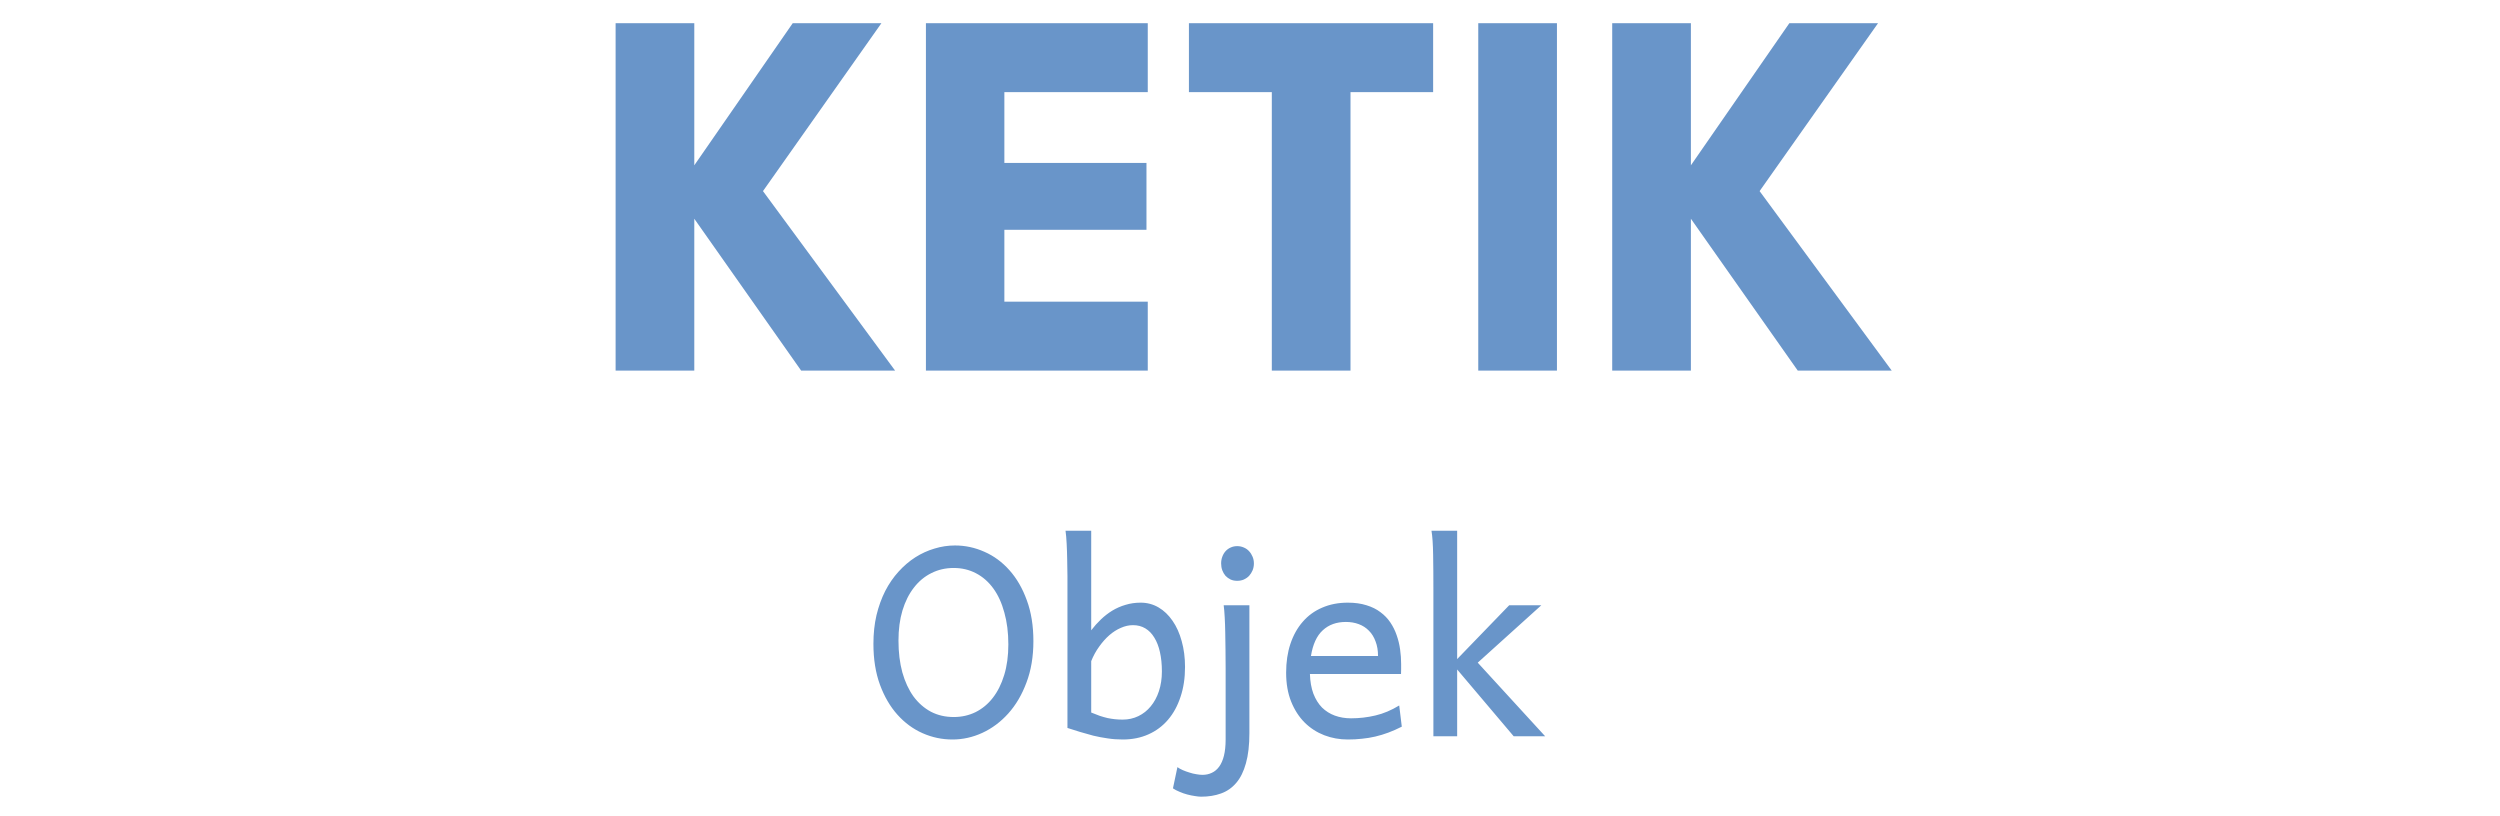
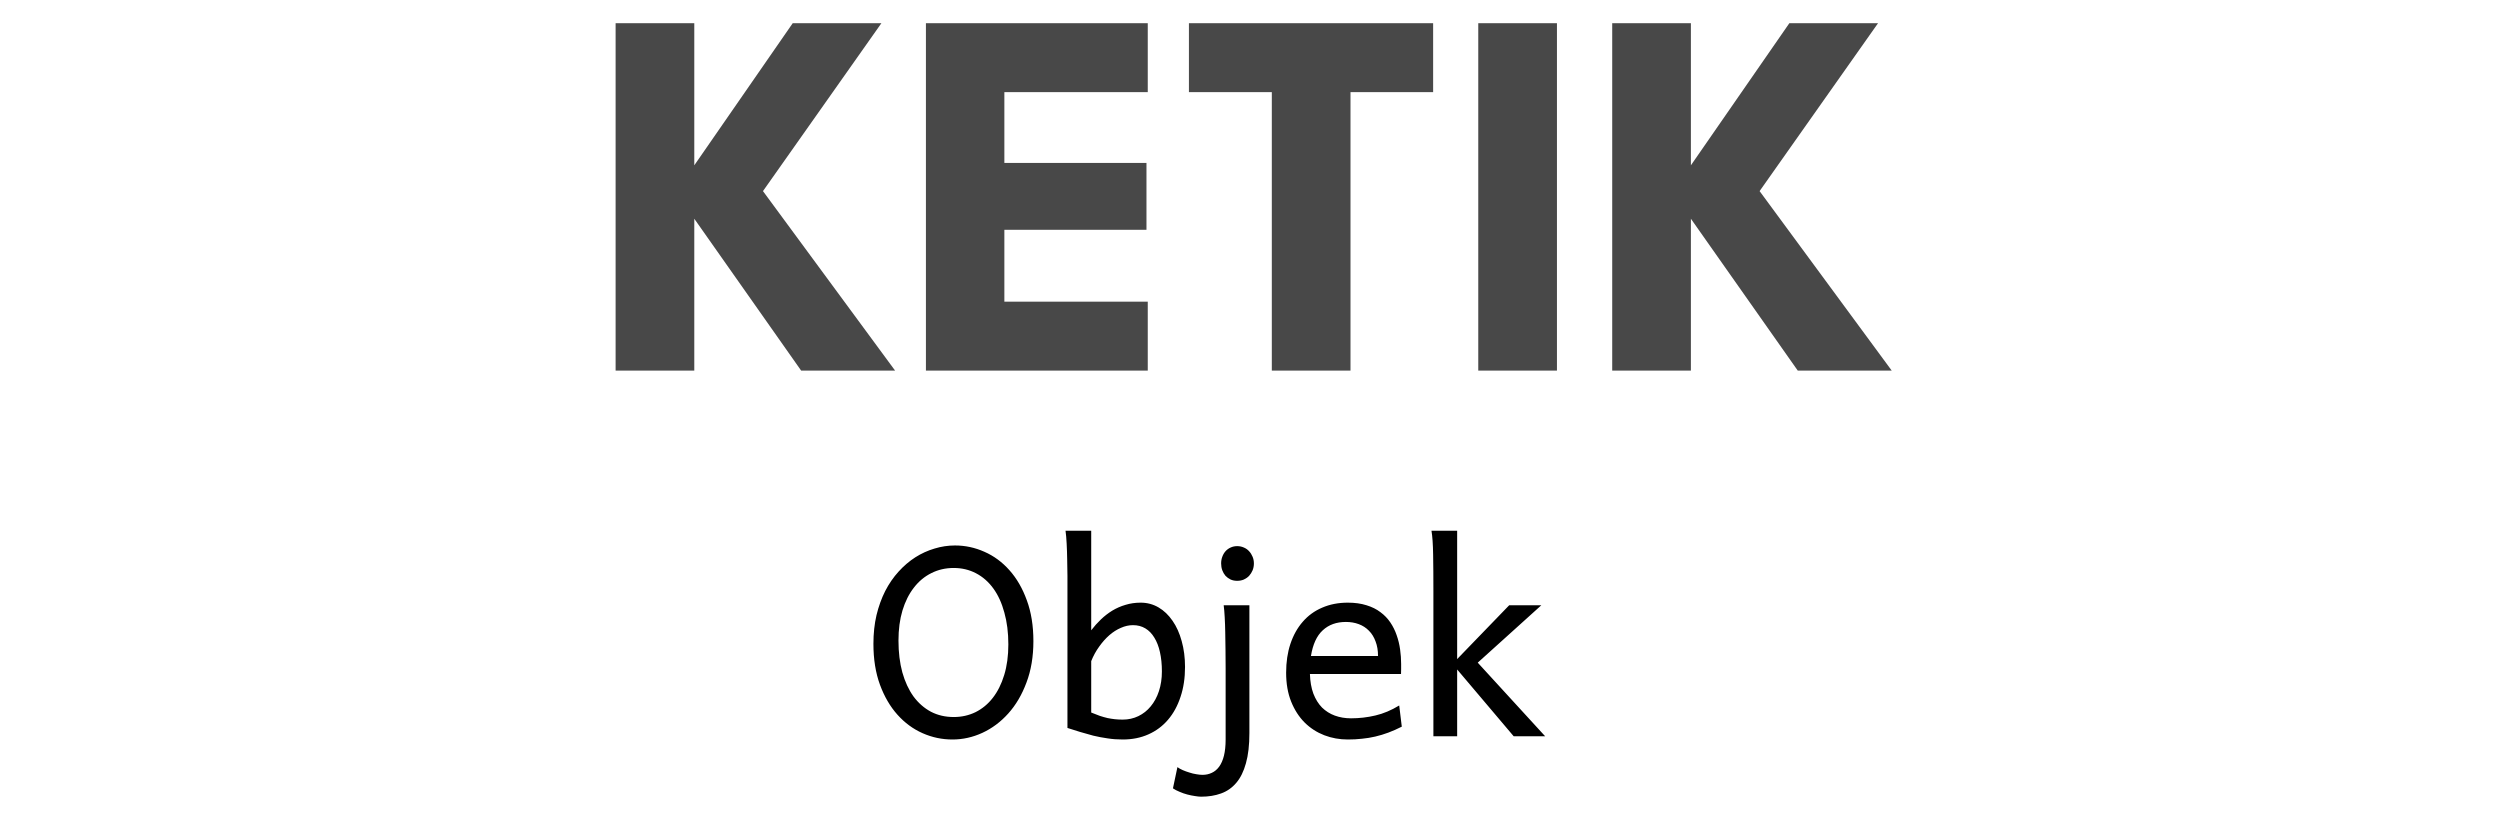
<svg xmlns="http://www.w3.org/2000/svg" width="95" height="31" viewBox="0 0 95 31" fill="none">
-   <path d="M28.993 7.262L34.013 14.082H30.443L26.383 8.312V14.082H23.393V0.882H26.383V6.282L30.123 0.882H33.493L28.993 7.262ZM35.185 0.882H43.615V3.502H38.166V6.192H43.566V8.732H38.166V11.463H43.615V14.082H35.185V0.882ZM48.329 3.502H45.179V0.882H54.459V3.502H51.319V14.082H48.329V3.502ZM56.174 0.882H59.164V14.082H56.174V0.882ZM66.865 7.262L71.885 14.082H68.314L64.254 8.312V14.082H61.264V0.882H64.254V6.282L67.995 0.882H71.365L66.865 7.262Z" fill="#6995C9" />
-   <path d="M39.269 24.366C39.269 24.952 39.181 25.476 39.005 25.938C38.833 26.401 38.602 26.793 38.312 27.115C38.025 27.434 37.698 27.678 37.33 27.848C36.963 28.017 36.583 28.101 36.193 28.101C35.799 28.101 35.421 28.022 35.06 27.862C34.699 27.703 34.38 27.468 34.103 27.159C33.826 26.85 33.605 26.471 33.439 26.021C33.273 25.569 33.19 25.05 33.19 24.464C33.19 24.073 33.229 23.71 33.307 23.375C33.388 23.04 33.499 22.734 33.639 22.457C33.782 22.18 33.952 21.934 34.147 21.72C34.342 21.505 34.554 21.324 34.782 21.178C35.013 21.031 35.255 20.921 35.509 20.846C35.766 20.767 36.027 20.728 36.29 20.728C36.678 20.728 37.05 20.808 37.408 20.968C37.77 21.127 38.087 21.361 38.361 21.671C38.637 21.98 38.857 22.361 39.02 22.813C39.186 23.263 39.269 23.78 39.269 24.366ZM38.317 24.488C38.317 24.039 38.266 23.635 38.165 23.277C38.068 22.916 37.928 22.61 37.745 22.359C37.563 22.109 37.343 21.916 37.086 21.783C36.832 21.65 36.551 21.583 36.242 21.583C35.932 21.583 35.649 21.648 35.392 21.778C35.135 21.905 34.913 22.089 34.728 22.33C34.542 22.568 34.397 22.857 34.293 23.199C34.192 23.538 34.142 23.919 34.142 24.342C34.142 24.788 34.191 25.19 34.288 25.548C34.389 25.906 34.531 26.212 34.713 26.466C34.899 26.716 35.12 26.91 35.377 27.047C35.634 27.18 35.922 27.247 36.242 27.247C36.541 27.247 36.818 27.185 37.072 27.061C37.325 26.934 37.544 26.754 37.726 26.519C37.911 26.282 38.056 25.992 38.16 25.65C38.265 25.308 38.317 24.921 38.317 24.488ZM41.466 20.167V23.951C41.58 23.801 41.704 23.663 41.837 23.536C41.971 23.409 42.114 23.298 42.267 23.204C42.423 23.11 42.591 23.036 42.77 22.984C42.949 22.929 43.141 22.901 43.346 22.901C43.593 22.901 43.82 22.962 44.025 23.082C44.23 23.202 44.407 23.372 44.557 23.59C44.707 23.805 44.822 24.062 44.904 24.361C44.988 24.661 45.031 24.988 45.031 25.343C45.031 25.763 44.974 26.142 44.86 26.48C44.749 26.819 44.591 27.109 44.386 27.349C44.181 27.59 43.932 27.776 43.639 27.906C43.349 28.036 43.024 28.101 42.662 28.101C42.464 28.101 42.272 28.087 42.086 28.058C41.901 28.032 41.72 27.997 41.544 27.955C41.372 27.909 41.204 27.862 41.041 27.813C40.879 27.761 40.719 27.711 40.563 27.662V21.886C40.563 21.677 40.56 21.469 40.553 21.261C40.55 21.049 40.543 20.849 40.533 20.66C40.524 20.468 40.509 20.304 40.49 20.167H41.466ZM41.466 27.076C41.587 27.125 41.696 27.167 41.793 27.203C41.894 27.236 41.992 27.263 42.086 27.286C42.181 27.305 42.273 27.32 42.365 27.33C42.459 27.34 42.558 27.345 42.662 27.345C42.877 27.345 43.076 27.301 43.258 27.213C43.44 27.125 43.597 27.001 43.727 26.842C43.86 26.682 43.965 26.49 44.039 26.265C44.114 26.038 44.152 25.787 44.152 25.514C44.152 25.243 44.127 24.999 44.078 24.781C44.03 24.563 43.958 24.379 43.864 24.229C43.772 24.076 43.658 23.959 43.522 23.878C43.385 23.796 43.229 23.756 43.053 23.756C42.9 23.756 42.747 23.79 42.594 23.858C42.441 23.923 42.295 24.016 42.155 24.137C42.018 24.257 41.889 24.402 41.769 24.571C41.648 24.737 41.547 24.921 41.466 25.123V27.076ZM46.403 21.412C46.403 21.321 46.417 21.236 46.447 21.158C46.476 21.077 46.517 21.007 46.569 20.948C46.624 20.886 46.689 20.839 46.764 20.806C46.839 20.771 46.922 20.753 47.013 20.753C47.104 20.753 47.189 20.771 47.267 20.806C47.345 20.839 47.412 20.886 47.467 20.948C47.522 21.007 47.566 21.077 47.599 21.158C47.632 21.236 47.648 21.321 47.648 21.412C47.648 21.503 47.632 21.589 47.599 21.671C47.566 21.749 47.522 21.819 47.467 21.881C47.412 21.939 47.345 21.986 47.267 22.022C47.189 22.055 47.104 22.071 47.013 22.071C46.922 22.071 46.839 22.055 46.764 22.022C46.689 21.986 46.624 21.939 46.569 21.881C46.517 21.819 46.476 21.749 46.447 21.671C46.417 21.589 46.403 21.503 46.403 21.412ZM47.477 27.857C47.477 28.313 47.433 28.695 47.345 29.005C47.26 29.314 47.138 29.561 46.979 29.747C46.819 29.936 46.626 30.071 46.398 30.152C46.173 30.234 45.922 30.274 45.646 30.274C45.578 30.274 45.498 30.266 45.407 30.25C45.312 30.237 45.216 30.217 45.118 30.191C45.018 30.165 44.92 30.131 44.825 30.089C44.728 30.05 44.643 30.006 44.572 29.957L44.742 29.151C44.795 29.19 44.861 29.228 44.943 29.264C45.024 29.299 45.109 29.33 45.197 29.356C45.285 29.386 45.372 29.407 45.46 29.42C45.548 29.436 45.626 29.444 45.695 29.444C45.825 29.444 45.944 29.418 46.051 29.366C46.158 29.317 46.251 29.239 46.329 29.132C46.407 29.024 46.468 28.886 46.51 28.717C46.552 28.547 46.574 28.342 46.574 28.101V25.392C46.574 25.154 46.572 24.919 46.569 24.688C46.569 24.457 46.565 24.239 46.559 24.034C46.556 23.826 46.549 23.634 46.539 23.458C46.53 23.279 46.517 23.126 46.5 22.999H47.477V27.857ZM49.777 25.611C49.786 25.898 49.83 26.147 49.908 26.358C49.99 26.57 50.099 26.746 50.236 26.886C50.376 27.022 50.538 27.125 50.724 27.193C50.913 27.262 51.118 27.296 51.339 27.296C51.655 27.296 51.964 27.26 52.267 27.188C52.57 27.117 52.871 26.99 53.17 26.808L53.268 27.613C53.095 27.701 52.926 27.776 52.76 27.838C52.594 27.9 52.428 27.95 52.262 27.989C52.096 28.028 51.927 28.056 51.754 28.072C51.585 28.092 51.406 28.101 51.217 28.101C50.905 28.101 50.607 28.048 50.324 27.94C50.04 27.83 49.791 27.669 49.577 27.457C49.362 27.242 49.191 26.977 49.064 26.661C48.937 26.345 48.873 25.979 48.873 25.562C48.873 25.159 48.927 24.794 49.035 24.469C49.145 24.14 49.301 23.86 49.503 23.629C49.705 23.394 49.951 23.215 50.24 23.092C50.53 22.965 50.856 22.901 51.217 22.901C51.484 22.901 51.72 22.934 51.925 22.999C52.13 23.061 52.308 23.149 52.457 23.263C52.607 23.373 52.732 23.503 52.833 23.653C52.934 23.803 53.014 23.964 53.073 24.137C53.134 24.309 53.178 24.49 53.204 24.679C53.23 24.864 53.243 25.048 53.243 25.23V25.421C53.243 25.502 53.242 25.566 53.239 25.611H49.777ZM51.144 23.634C50.786 23.634 50.493 23.739 50.265 23.951C50.037 24.159 49.887 24.485 49.816 24.928H52.365C52.365 24.719 52.334 24.535 52.272 24.376C52.213 24.213 52.129 24.076 52.018 23.966C51.91 23.855 51.782 23.772 51.632 23.717C51.482 23.661 51.32 23.634 51.144 23.634ZM54.469 27.979V22.462C54.469 21.934 54.466 21.474 54.459 21.08C54.453 20.683 54.432 20.378 54.396 20.167H55.372V25.045L57.35 22.999H58.571L56.154 25.181L58.717 27.979H57.521L55.372 25.44V27.979H54.469Z" fill="#6995C9" />
+   <path d="M28.993 7.262L34.013 14.082H30.443L26.383 8.312V14.082H23.393V0.882H26.383V6.282L30.123 0.882H33.493L28.993 7.262ZM35.185 0.882H43.615V3.502H38.166V6.192H43.566V8.732H38.166V11.463H43.615V14.082H35.185V0.882ZM48.329 3.502H45.179V0.882H54.459V3.502H51.319V14.082H48.329V3.502ZM56.174 0.882H59.164V14.082H56.174V0.882ZM66.865 7.262L71.885 14.082H68.314L64.254 8.312V14.082H61.264V0.882H64.254V6.282L67.995 0.882H71.365L66.865 7.262Z" fill="#484848" />
+   <path d="M39.269 24.366C39.269 24.952 39.181 25.476 39.005 25.938C38.833 26.401 38.602 26.793 38.312 27.115C38.025 27.434 37.698 27.678 37.33 27.848C36.963 28.017 36.583 28.101 36.193 28.101C35.799 28.101 35.421 28.022 35.06 27.862C34.699 27.703 34.38 27.468 34.103 27.159C33.826 26.85 33.605 26.471 33.439 26.021C33.273 25.569 33.19 25.05 33.19 24.464C33.19 24.073 33.229 23.71 33.307 23.375C33.388 23.04 33.499 22.734 33.639 22.457C33.782 22.18 33.952 21.934 34.147 21.72C34.342 21.505 34.554 21.324 34.782 21.178C35.013 21.031 35.255 20.921 35.509 20.846C35.766 20.767 36.027 20.728 36.29 20.728C36.678 20.728 37.05 20.808 37.408 20.968C37.77 21.127 38.087 21.361 38.361 21.671C38.637 21.98 38.857 22.361 39.02 22.813C39.186 23.263 39.269 23.78 39.269 24.366ZM38.317 24.488C38.317 24.039 38.266 23.635 38.165 23.277C38.068 22.916 37.928 22.61 37.745 22.359C37.563 22.109 37.343 21.916 37.086 21.783C36.832 21.65 36.551 21.583 36.242 21.583C35.932 21.583 35.649 21.648 35.392 21.778C35.135 21.905 34.913 22.089 34.728 22.33C34.542 22.568 34.397 22.857 34.293 23.199C34.192 23.538 34.142 23.919 34.142 24.342C34.142 24.788 34.191 25.19 34.288 25.548C34.389 25.906 34.531 26.212 34.713 26.466C34.899 26.716 35.12 26.91 35.377 27.047C35.634 27.18 35.922 27.247 36.242 27.247C36.541 27.247 36.818 27.185 37.072 27.061C37.325 26.934 37.544 26.754 37.726 26.519C37.911 26.282 38.056 25.992 38.16 25.65C38.265 25.308 38.317 24.921 38.317 24.488ZM41.466 20.167V23.951C41.58 23.801 41.704 23.663 41.837 23.536C41.971 23.409 42.114 23.298 42.267 23.204C42.423 23.11 42.591 23.036 42.77 22.984C42.949 22.929 43.141 22.901 43.346 22.901C43.593 22.901 43.82 22.962 44.025 23.082C44.23 23.202 44.407 23.372 44.557 23.59C44.707 23.805 44.822 24.062 44.904 24.361C44.988 24.661 45.031 24.988 45.031 25.343C45.031 25.763 44.974 26.142 44.86 26.48C44.749 26.819 44.591 27.109 44.386 27.349C44.181 27.59 43.932 27.776 43.639 27.906C43.349 28.036 43.024 28.101 42.662 28.101C42.464 28.101 42.272 28.087 42.086 28.058C41.901 28.032 41.72 27.997 41.544 27.955C41.372 27.909 41.204 27.862 41.041 27.813C40.879 27.761 40.719 27.711 40.563 27.662V21.886C40.563 21.677 40.56 21.469 40.553 21.261C40.55 21.049 40.543 20.849 40.533 20.66C40.524 20.468 40.509 20.304 40.49 20.167H41.466ZM41.466 27.076C41.587 27.125 41.696 27.167 41.793 27.203C41.894 27.236 41.992 27.263 42.086 27.286C42.181 27.305 42.273 27.32 42.365 27.33C42.459 27.34 42.558 27.345 42.662 27.345C42.877 27.345 43.076 27.301 43.258 27.213C43.44 27.125 43.597 27.001 43.727 26.842C43.86 26.682 43.965 26.49 44.039 26.265C44.114 26.038 44.152 25.787 44.152 25.514C44.152 25.243 44.127 24.999 44.078 24.781C44.03 24.563 43.958 24.379 43.864 24.229C43.772 24.076 43.658 23.959 43.522 23.878C43.385 23.796 43.229 23.756 43.053 23.756C42.9 23.756 42.747 23.79 42.594 23.858C42.441 23.923 42.295 24.016 42.155 24.137C42.018 24.257 41.889 24.402 41.769 24.571C41.648 24.737 41.547 24.921 41.466 25.123V27.076ZM46.403 21.412C46.403 21.321 46.417 21.236 46.447 21.158C46.476 21.077 46.517 21.007 46.569 20.948C46.624 20.886 46.689 20.839 46.764 20.806C46.839 20.771 46.922 20.753 47.013 20.753C47.104 20.753 47.189 20.771 47.267 20.806C47.345 20.839 47.412 20.886 47.467 20.948C47.522 21.007 47.566 21.077 47.599 21.158C47.632 21.236 47.648 21.321 47.648 21.412C47.648 21.503 47.632 21.589 47.599 21.671C47.566 21.749 47.522 21.819 47.467 21.881C47.412 21.939 47.345 21.986 47.267 22.022C47.189 22.055 47.104 22.071 47.013 22.071C46.922 22.071 46.839 22.055 46.764 22.022C46.689 21.986 46.624 21.939 46.569 21.881C46.517 21.819 46.476 21.749 46.447 21.671C46.417 21.589 46.403 21.503 46.403 21.412ZM47.477 27.857C47.477 28.313 47.433 28.695 47.345 29.005C47.26 29.314 47.138 29.561 46.979 29.747C46.819 29.936 46.626 30.071 46.398 30.152C46.173 30.234 45.922 30.274 45.646 30.274C45.578 30.274 45.498 30.266 45.407 30.25C45.312 30.237 45.216 30.217 45.118 30.191C45.018 30.165 44.92 30.131 44.825 30.089C44.728 30.05 44.643 30.006 44.572 29.957L44.742 29.151C44.795 29.19 44.861 29.228 44.943 29.264C45.024 29.299 45.109 29.33 45.197 29.356C45.285 29.386 45.372 29.407 45.46 29.42C45.548 29.436 45.626 29.444 45.695 29.444C45.825 29.444 45.944 29.418 46.051 29.366C46.158 29.317 46.251 29.239 46.329 29.132C46.407 29.024 46.468 28.886 46.51 28.717C46.552 28.547 46.574 28.342 46.574 28.101V25.392C46.574 25.154 46.572 24.919 46.569 24.688C46.569 24.457 46.565 24.239 46.559 24.034C46.556 23.826 46.549 23.634 46.539 23.458C46.53 23.279 46.517 23.126 46.5 22.999H47.477V27.857ZM49.777 25.611C49.786 25.898 49.83 26.147 49.908 26.358C49.99 26.57 50.099 26.746 50.236 26.886C50.376 27.022 50.538 27.125 50.724 27.193C50.913 27.262 51.118 27.296 51.339 27.296C51.655 27.296 51.964 27.26 52.267 27.188C52.57 27.117 52.871 26.99 53.17 26.808L53.268 27.613C53.095 27.701 52.926 27.776 52.76 27.838C52.594 27.9 52.428 27.95 52.262 27.989C52.096 28.028 51.927 28.056 51.754 28.072C51.585 28.092 51.406 28.101 51.217 28.101C50.905 28.101 50.607 28.048 50.324 27.94C50.04 27.83 49.791 27.669 49.577 27.457C49.362 27.242 49.191 26.977 49.064 26.661C48.937 26.345 48.873 25.979 48.873 25.562C48.873 25.159 48.927 24.794 49.035 24.469C49.145 24.14 49.301 23.86 49.503 23.629C49.705 23.394 49.951 23.215 50.24 23.092C50.53 22.965 50.856 22.901 51.217 22.901C51.484 22.901 51.72 22.934 51.925 22.999C52.13 23.061 52.308 23.149 52.457 23.263C52.607 23.373 52.732 23.503 52.833 23.653C52.934 23.803 53.014 23.964 53.073 24.137C53.134 24.309 53.178 24.49 53.204 24.679C53.23 24.864 53.243 25.048 53.243 25.23V25.421C53.243 25.502 53.242 25.566 53.239 25.611H49.777ZM51.144 23.634C50.786 23.634 50.493 23.739 50.265 23.951C50.037 24.159 49.887 24.485 49.816 24.928H52.365C52.365 24.719 52.334 24.535 52.272 24.376C52.213 24.213 52.129 24.076 52.018 23.966C51.91 23.855 51.782 23.772 51.632 23.717C51.482 23.661 51.32 23.634 51.144 23.634ZM54.469 27.979V22.462C54.469 21.934 54.466 21.474 54.459 21.08C54.453 20.683 54.432 20.378 54.396 20.167H55.372V25.045L57.35 22.999H58.571L56.154 25.181L58.717 27.979H57.521L55.372 25.44V27.979H54.469Z" fill="black" />
</svg>
